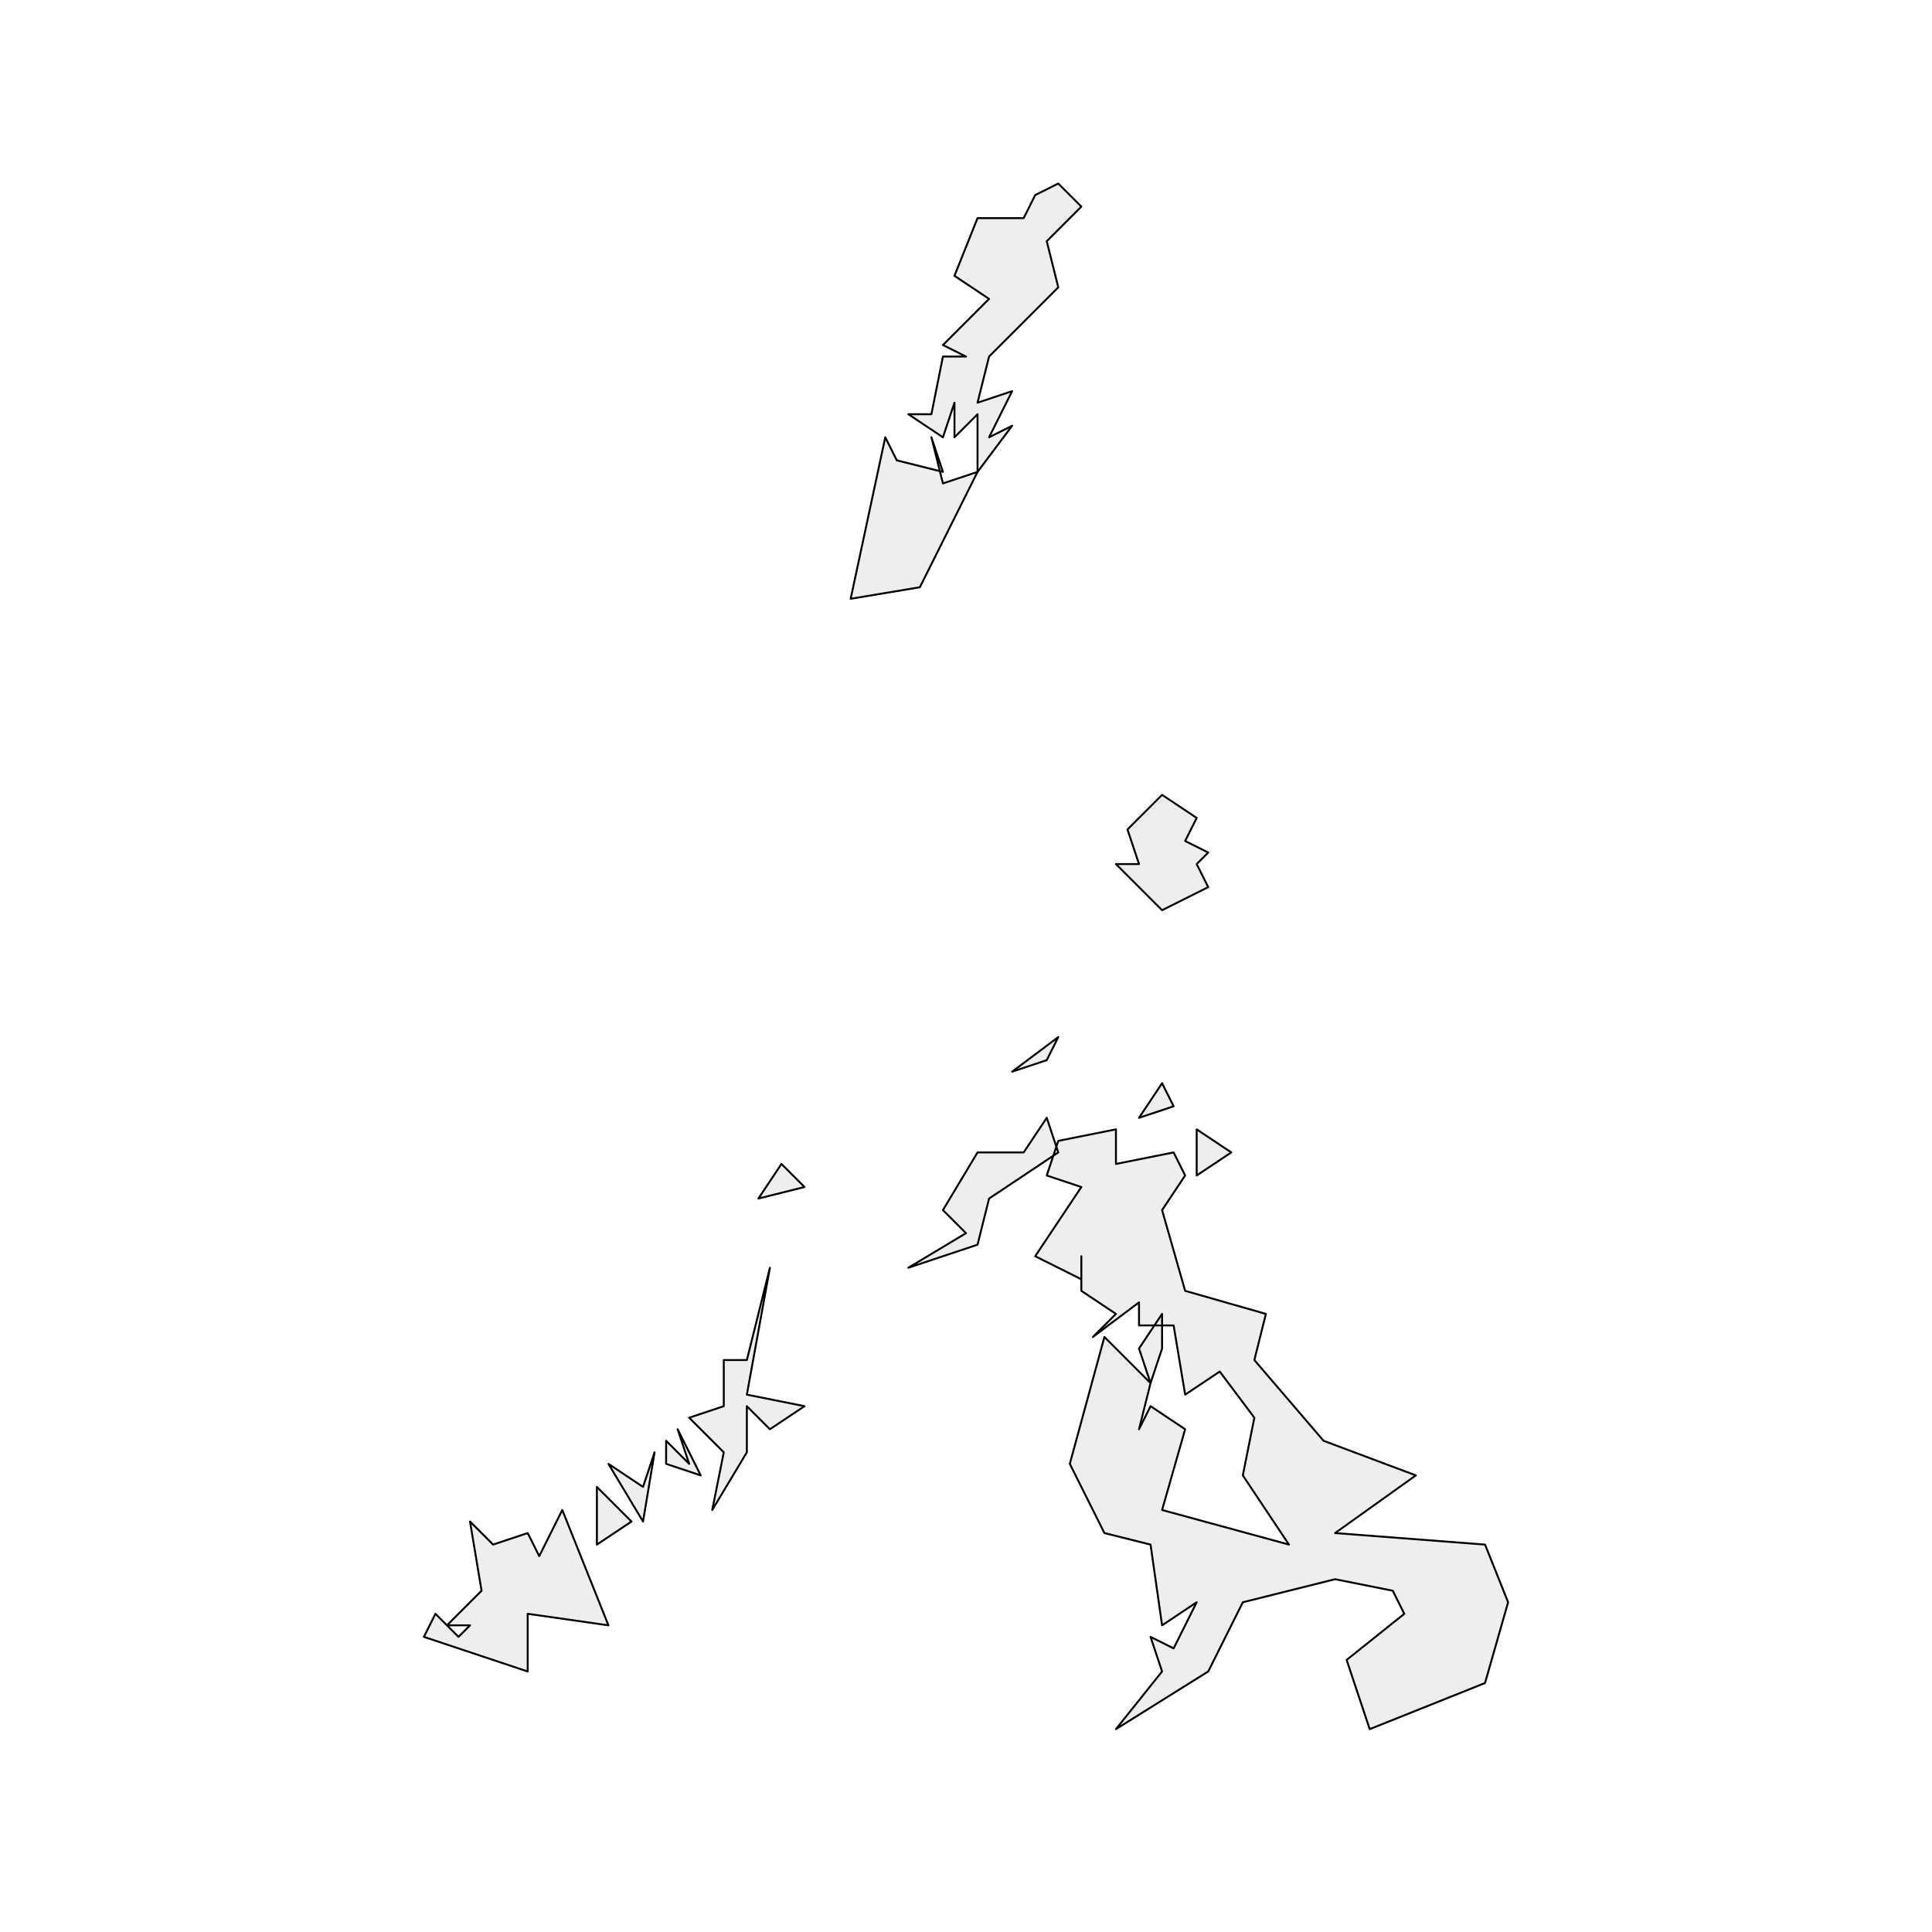
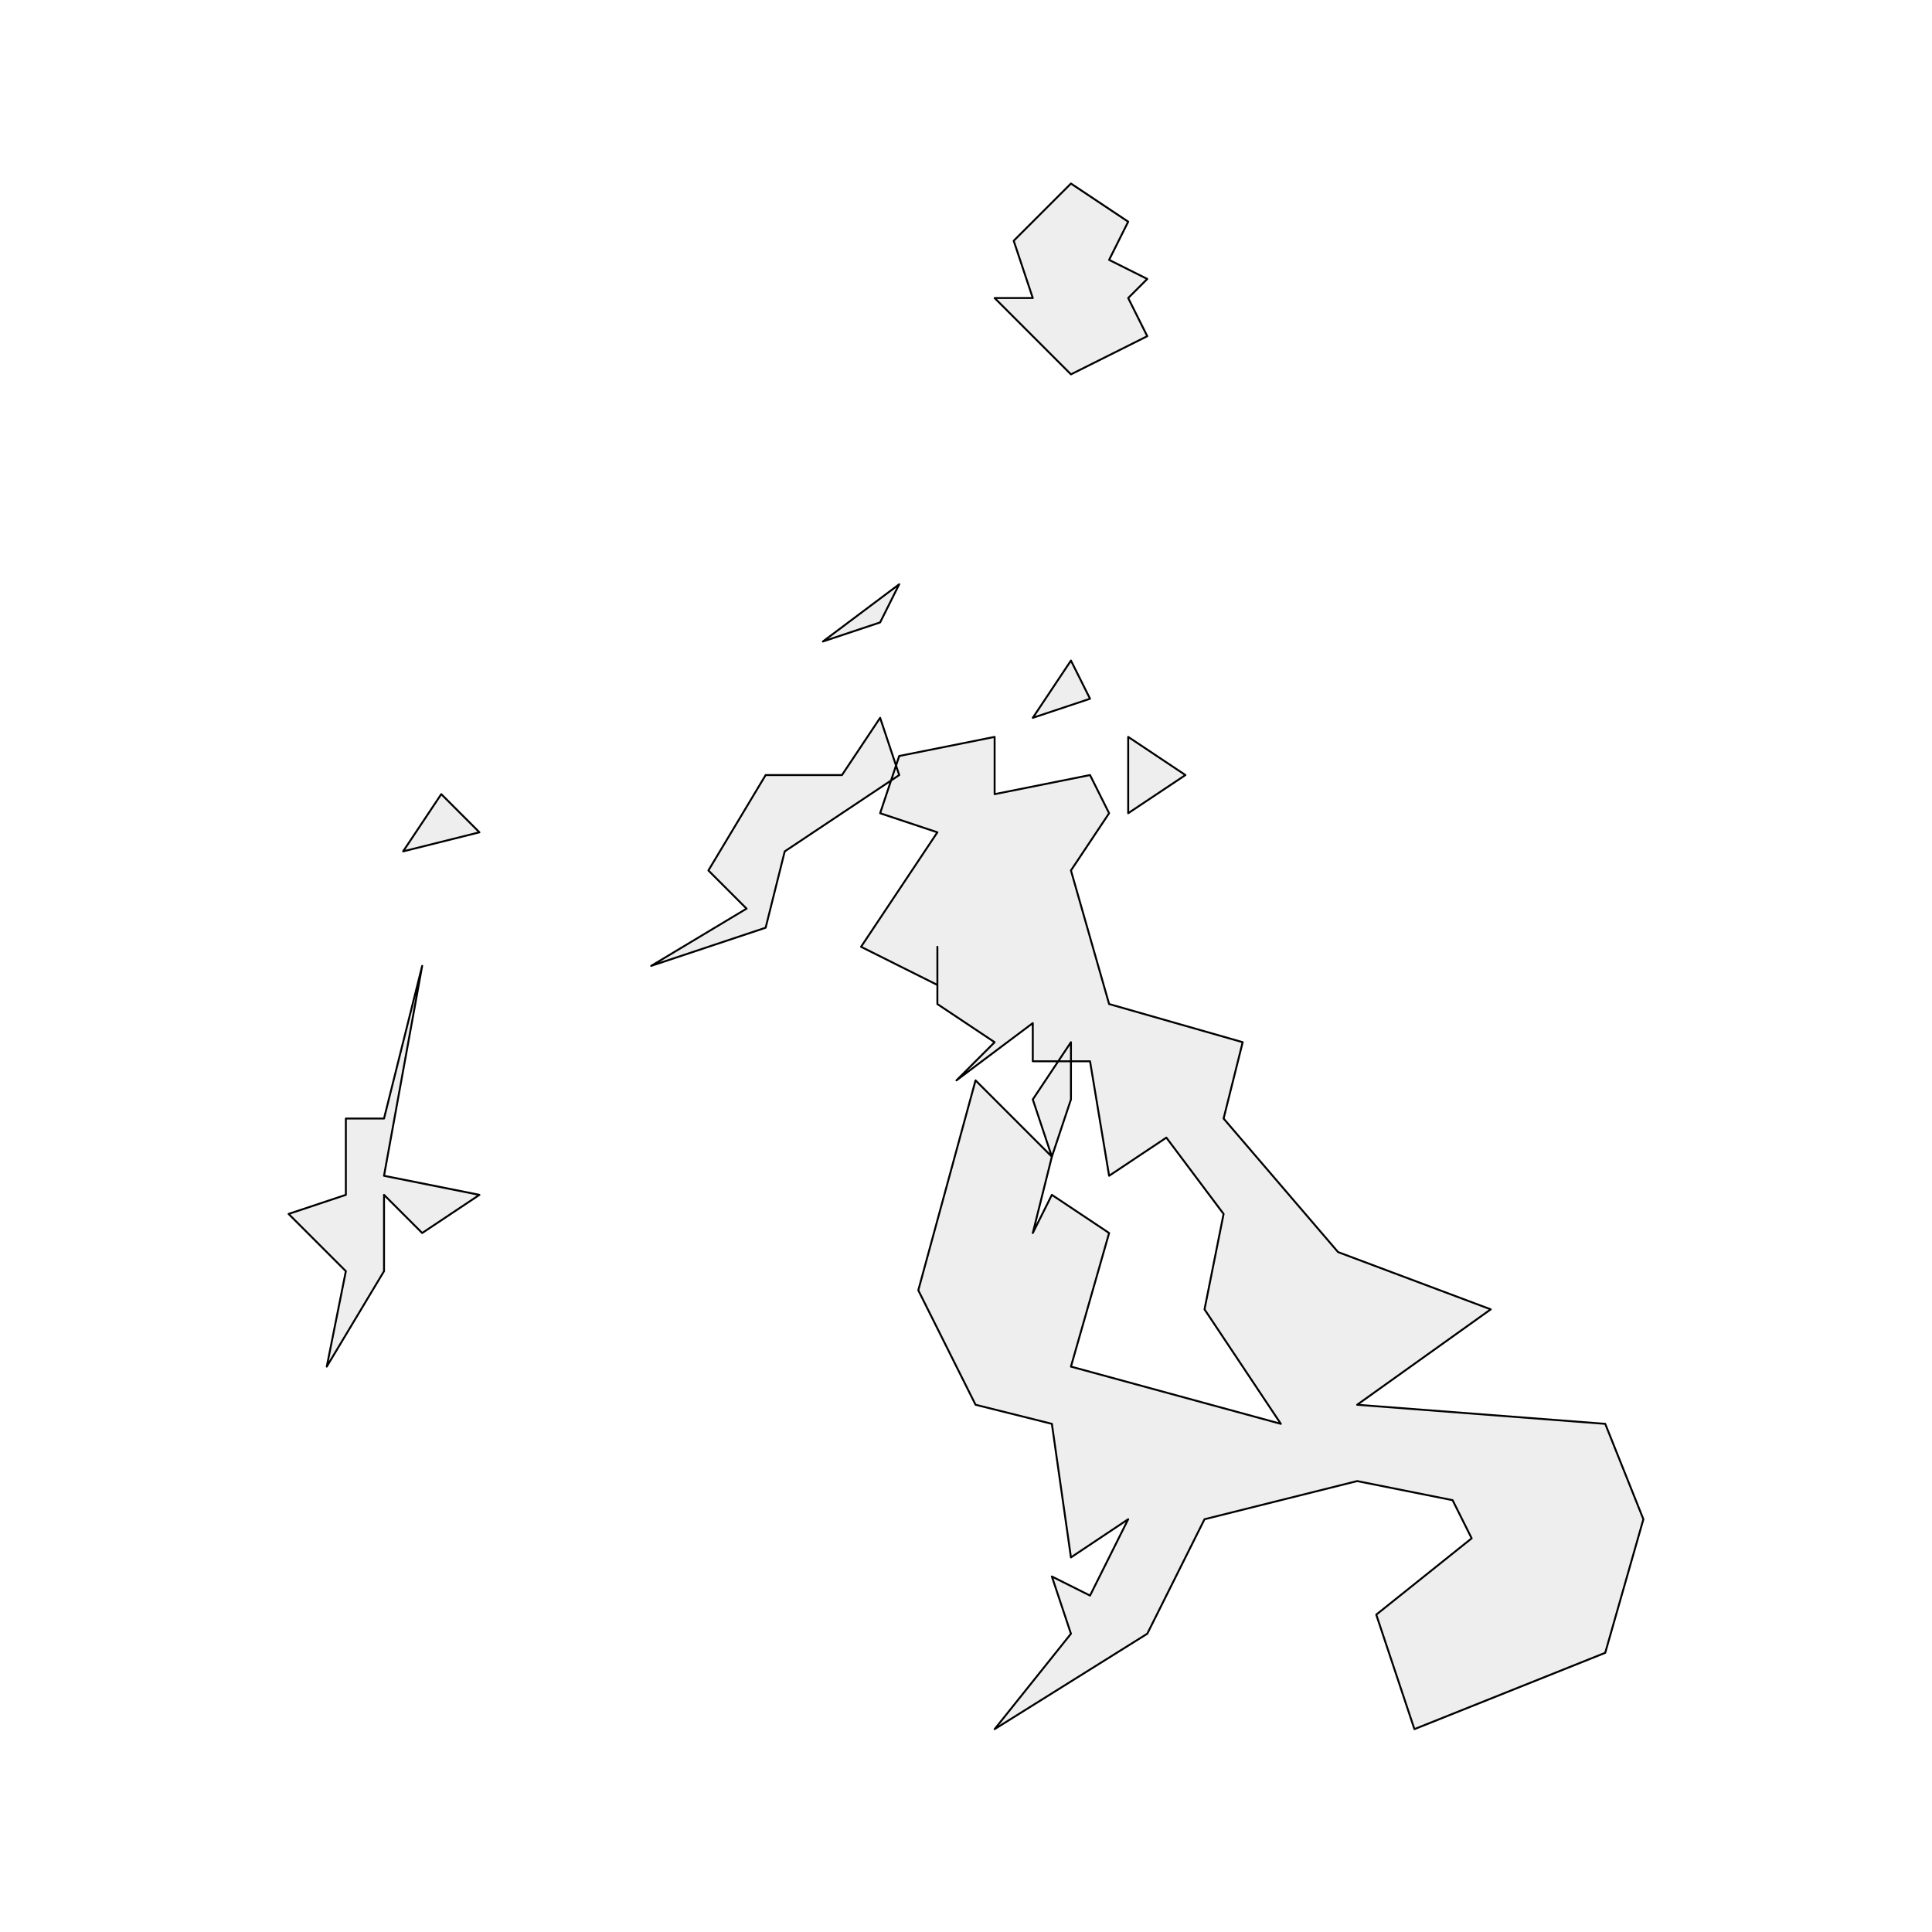
<svg xmlns="http://www.w3.org/2000/svg" class="prefecture-svg-map" viewBox="0 0 1000 1000">
-   <g transform="matrix(5.970149 0 0 5.970149 -43.28358 -4084.104)">
-     <g class="nagasaki kyushu kyushu-okinawa prefecture" data-code="42" stroke-linejoin="round" fill="#EEEEEE" fill-rule="nonzero" stroke="#000000" stroke-width="1.0" transform="translate(44, 700)" data-anchor-x="658.209" data-anchor-y="739.776">
-       <path d="M53,1 L55,0 L57,2 L54,5 L55,9 L49,15 L48,19 L51,18 L49,22 L51,21 L48,25 L48,20 L46,22 L46,19 L45,22 L42,20 L44,20 L45,15 L47,15 L45,14 L49,10 L46,8 L48,3 L52,3 L53,1 Z  M46,29 L43,35 L37,36 L40,22 L41,24 L45,25 L44,22 L45,26 L48,25 L46,29 Z  M67,59 L68,61 L64,63 L60,59 L62,59 L61,56 L64,53 L67,55 L66,57 L68,58 L67,59 Z  M28,110 L25,115 L26,110 L23,107 L26,106 L26,102 L28,102 L30,94 L28,105 L33,106 L30,108 L28,106 L28,110 Z  M24,112 L21,111 L21,109 L23,111 L22,108 L24,112 Z  M19,113 L20,110 L19,116 L16,111 L19,113 Z  M6,118 L9,117 L10,119 L12,115 L16,125 L9,124 L9,129 L0,126 L1,124 L3,126 L4,125 L2,125 L5,122 L4,116 L6,118 Z  M65,80 L62,81 L64,78 L65,80 Z  M67,82 L70,84 L67,86 L67,82 Z  M29,88 L31,85 L33,87 L29,88 Z  M54,76 L51,77 L55,74 L54,76 Z  M66,86 L64,89 L66,96 L73,98 L72,102 L78,109 L86,112 L79,117 L92,118 L94,123 L92,130 L82,134 L80,128 L85,124 L84,122 L79,121 L71,123 L68,129 L60,134 L64,129 L63,126 L65,127 L67,123 L64,125 L63,118 L59,117 L56,111 L59,100 L63,104 L62,108 L63,106 L66,108 L64,115 L75,118 L71,112 L72,107 L69,103 L66,105 L65,99 L62,99 L62,97 L58,100 L60,98 L57,96 L57,93 L57,95 L53,93 L57,87 L54,86 L55,83 L60,82 L60,85 L65,84 L66,86 Z  M49,88 L48,92 L42,94 L47,91 L45,89 L48,84 L52,84 L54,81 L55,84 L49,88 Z  M15,115 L15,113 L18,116 L15,118 L15,115 Z  M64,101 L63,104 L62,101 L64,98 L64,101 Z" vector-effect="non-scaling-stroke" />
+   <g transform="matrix(9.876543 0 0 9.876543 -512.3457 -7342.037)">
+     <g class="nagasaki kyushu kyushu-okinawa prefecture" data-code="42" stroke-linejoin="round" fill="#EEEEEE" fill-rule="nonzero" stroke="#000000" stroke-width="1.0" transform="translate(44, 700)" data-anchor-x="648.148" data-anchor-y="638.210">
+       <path d="M67,59 L68,61 L64,63 L60,59 L62,59 L61,56 L64,53 L67,55 L66,57 L68,58 L67,59 Z  M28,110 L25,115 L26,110 L23,107 L26,106 L26,102 L28,102 L30,94 L28,105 L33,106 L30,108 L28,106 L28,110 Z  M65,80 L62,81 L64,78 L65,80 Z  M67,82 L70,84 L67,86 L67,82 Z  M29,88 L31,85 L33,87 L29,88 Z  M54,76 L51,77 L55,74 L54,76 Z  M66,86 L64,89 L66,96 L73,98 L72,102 L78,109 L86,112 L79,117 L92,118 L94,123 L92,130 L82,134 L80,128 L85,124 L84,122 L79,121 L71,123 L68,129 L60,134 L64,129 L63,126 L65,127 L67,123 L64,125 L63,118 L59,117 L56,111 L59,100 L63,104 L62,108 L63,106 L66,108 L64,115 L75,118 L71,112 L72,107 L69,103 L66,105 L65,99 L62,99 L62,97 L58,100 L60,98 L57,96 L57,93 L57,95 L53,93 L57,87 L54,86 L55,83 L60,82 L60,85 L65,84 L66,86 Z  M49,88 L48,92 L42,94 L47,91 L45,89 L48,84 L52,84 L54,81 L55,84 L49,88 Z  M64,101 L63,104 L62,101 L64,98 L64,101 Z" vector-effect="non-scaling-stroke" />
    </g>
  </g>
</svg>
